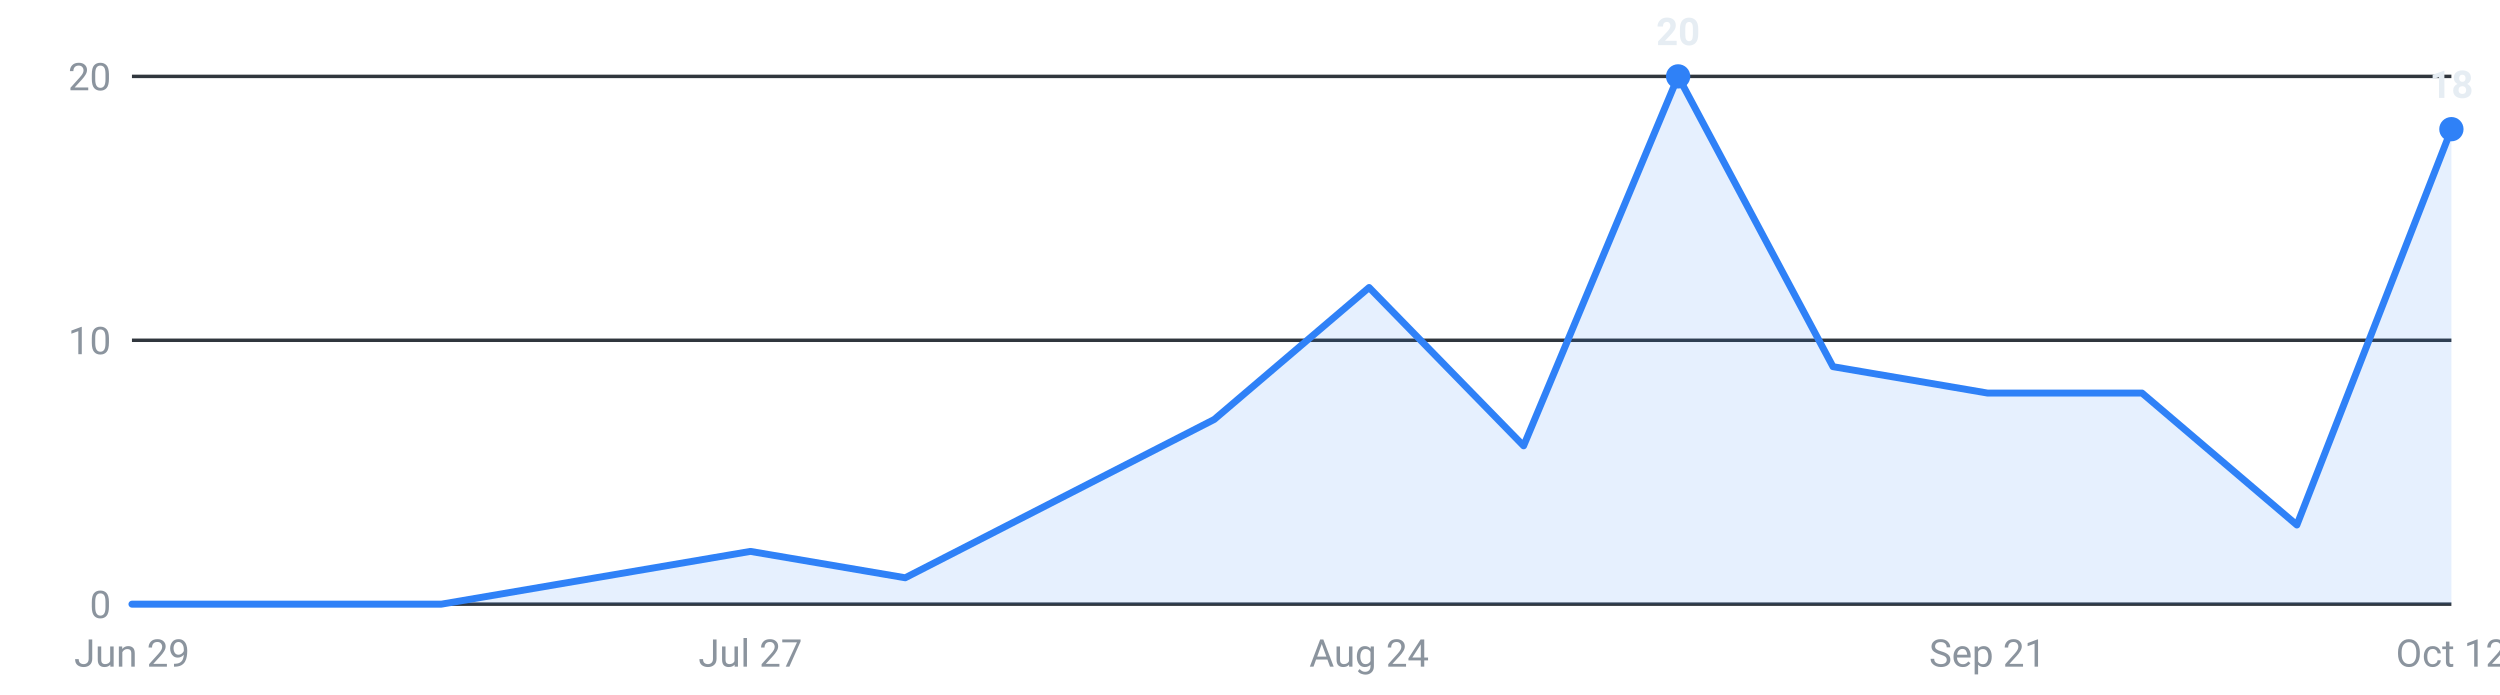
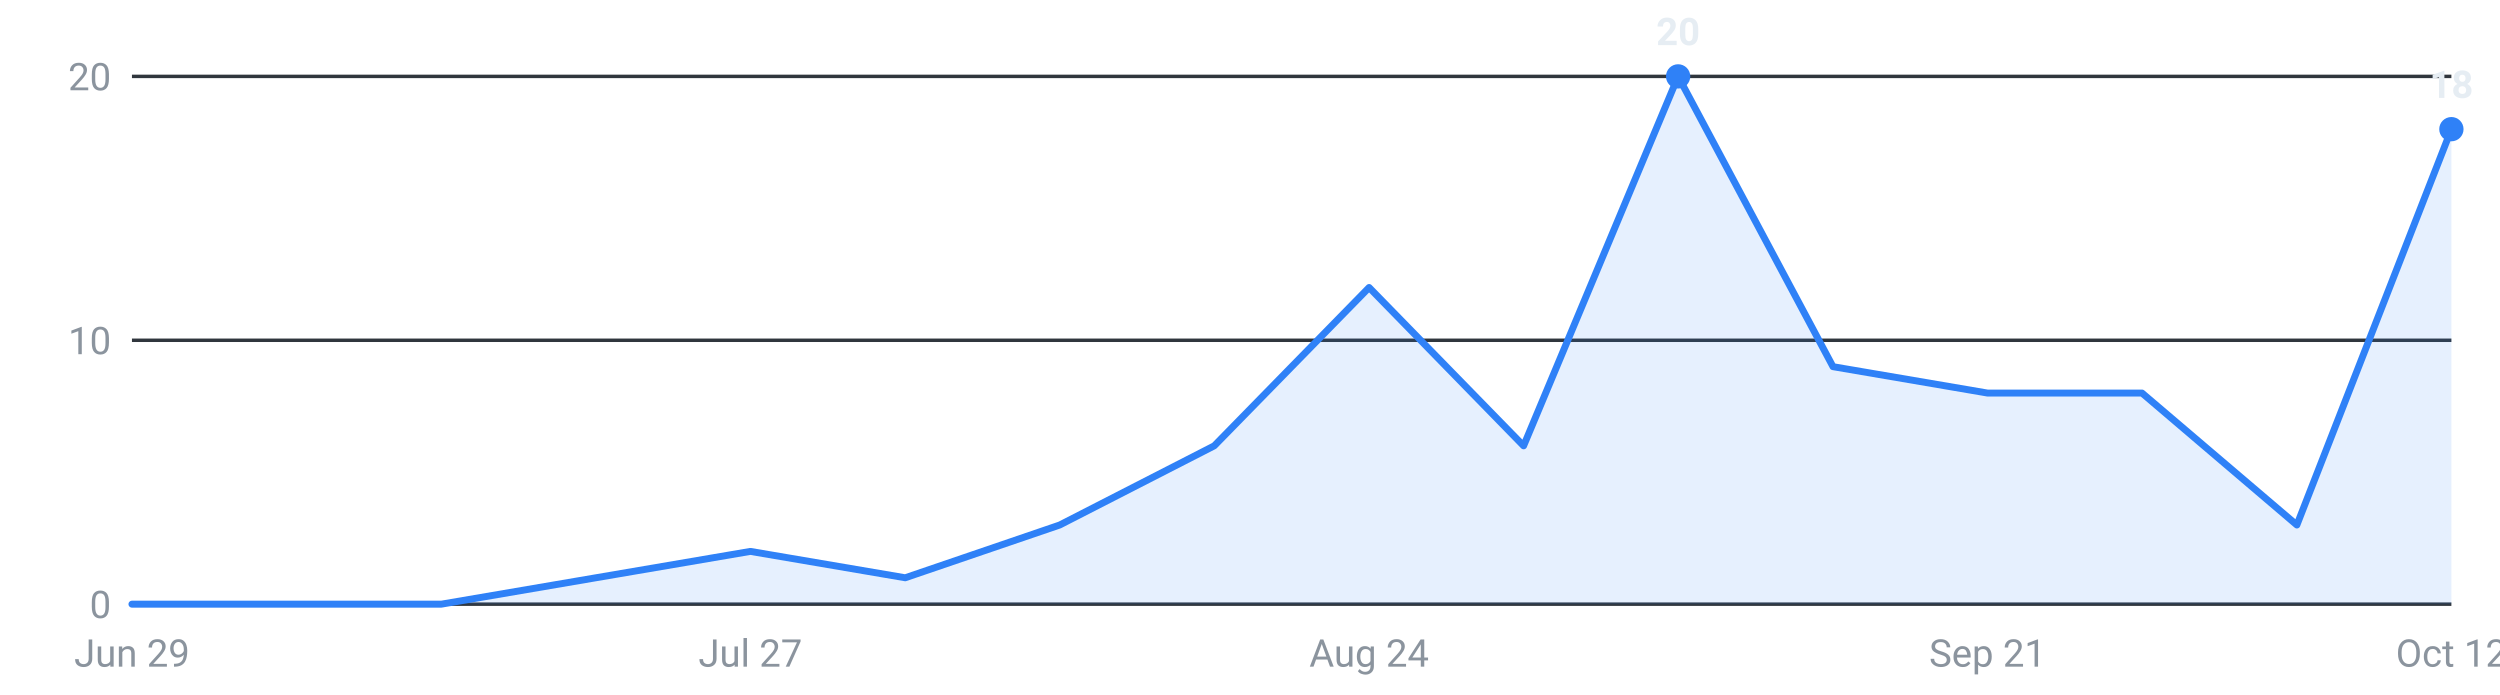
<svg xmlns="http://www.w3.org/2000/svg" viewBox="0 0 720 200" width="720" height="200" role="img" aria-label="Internships posted per week, last 16 weeks">
  <g font-family="-apple-system,Segoe UI,Roboto,sans-serif" font-size="11">
    <line x1="38" y1="174.0" x2="706" y2="174.0" stroke="#30363d" stroke-width="1" />
    <text x="32" y="178.0" text-anchor="end" fill="#8b949e">0</text>
    <line x1="38" y1="98.0" x2="706" y2="98.0" stroke="#30363d" stroke-width="1" />
    <text x="32" y="102.0" text-anchor="end" fill="#8b949e">10</text>
    <line x1="38" y1="22.0" x2="706" y2="22.0" stroke="#30363d" stroke-width="1" />
    <text x="32" y="26.0" text-anchor="end" fill="#8b949e">20</text>
-     <path d="M38.0,174 L38.0,174.0 L82.5,174.0 L127.1,174.0 L171.6,166.4 L216.1,158.8 L260.7,166.4 L305.2,143.6 L349.7,120.8 L394.3,82.8 L438.8,128.4 L483.3,22.0 L527.9,105.6 L572.4,113.2 L616.9,113.2 L661.5,151.2 L706.0,37.2 L706.0,174 Z" fill="#2f81f7" fill-opacity="0.12" />
-     <polyline points="38.0,174.0 82.5,174.0 127.1,174.0 171.6,166.4 216.1,158.8 260.7,166.4 305.2,143.6 349.7,120.8 394.3,82.8 438.8,128.4 483.3,22.0 527.9,105.6 572.4,113.2 616.9,113.2 661.5,151.2 706.0,37.2" fill="none" stroke="#2f81f7" stroke-width="2" stroke-linejoin="round" stroke-linecap="round" />
+     <path d="M38.0,174 L38.0,174.0 L82.5,174.0 L127.1,174.0 L171.6,166.4 L216.1,158.8 L260.7,166.4 L305.2,151.2 L349.7,128.4 L394.3,82.8 L438.8,128.4 L483.3,22.0 L527.9,105.6 L572.4,113.2 L616.9,113.2 L661.5,151.2 L706.0,37.2 L706.0,174 Z" fill="#2f81f7" fill-opacity="0.12" />
+     <polyline points="38.0,174.0 82.5,174.0 127.1,174.0 171.6,166.4 216.1,158.8 260.7,166.4 305.2,151.2 349.7,128.4 394.3,82.8 438.8,128.4 483.3,22.0 527.9,105.6 572.4,113.2 616.9,113.2 661.5,151.2 706.0,37.2" fill="none" stroke="#2f81f7" stroke-width="2" stroke-linejoin="round" stroke-linecap="round" />
    <circle cx="483.3" cy="22.0" r="3.5" fill="#2f81f7" />
    <text x="483.3" y="13.0" text-anchor="middle" fill="#e6edf3" font-weight="600">20</text>
    <circle cx="706.0" cy="37.2" r="3.5" fill="#2f81f7" />
    <text x="706.0" y="28.2" text-anchor="middle" fill="#e6edf3" font-weight="600">18</text>
    <text x="38.0" y="192" text-anchor="middle" fill="#8b949e">Jun 29</text>
    <text x="216.1" y="192" text-anchor="middle" fill="#8b949e">Jul 27</text>
    <text x="394.3" y="192" text-anchor="middle" fill="#8b949e">Aug 24</text>
    <text x="572.4" y="192" text-anchor="middle" fill="#8b949e">Sep 21</text>
    <text x="706.0" y="192" text-anchor="middle" fill="#8b949e">Oct 12</text>
  </g>
</svg>
